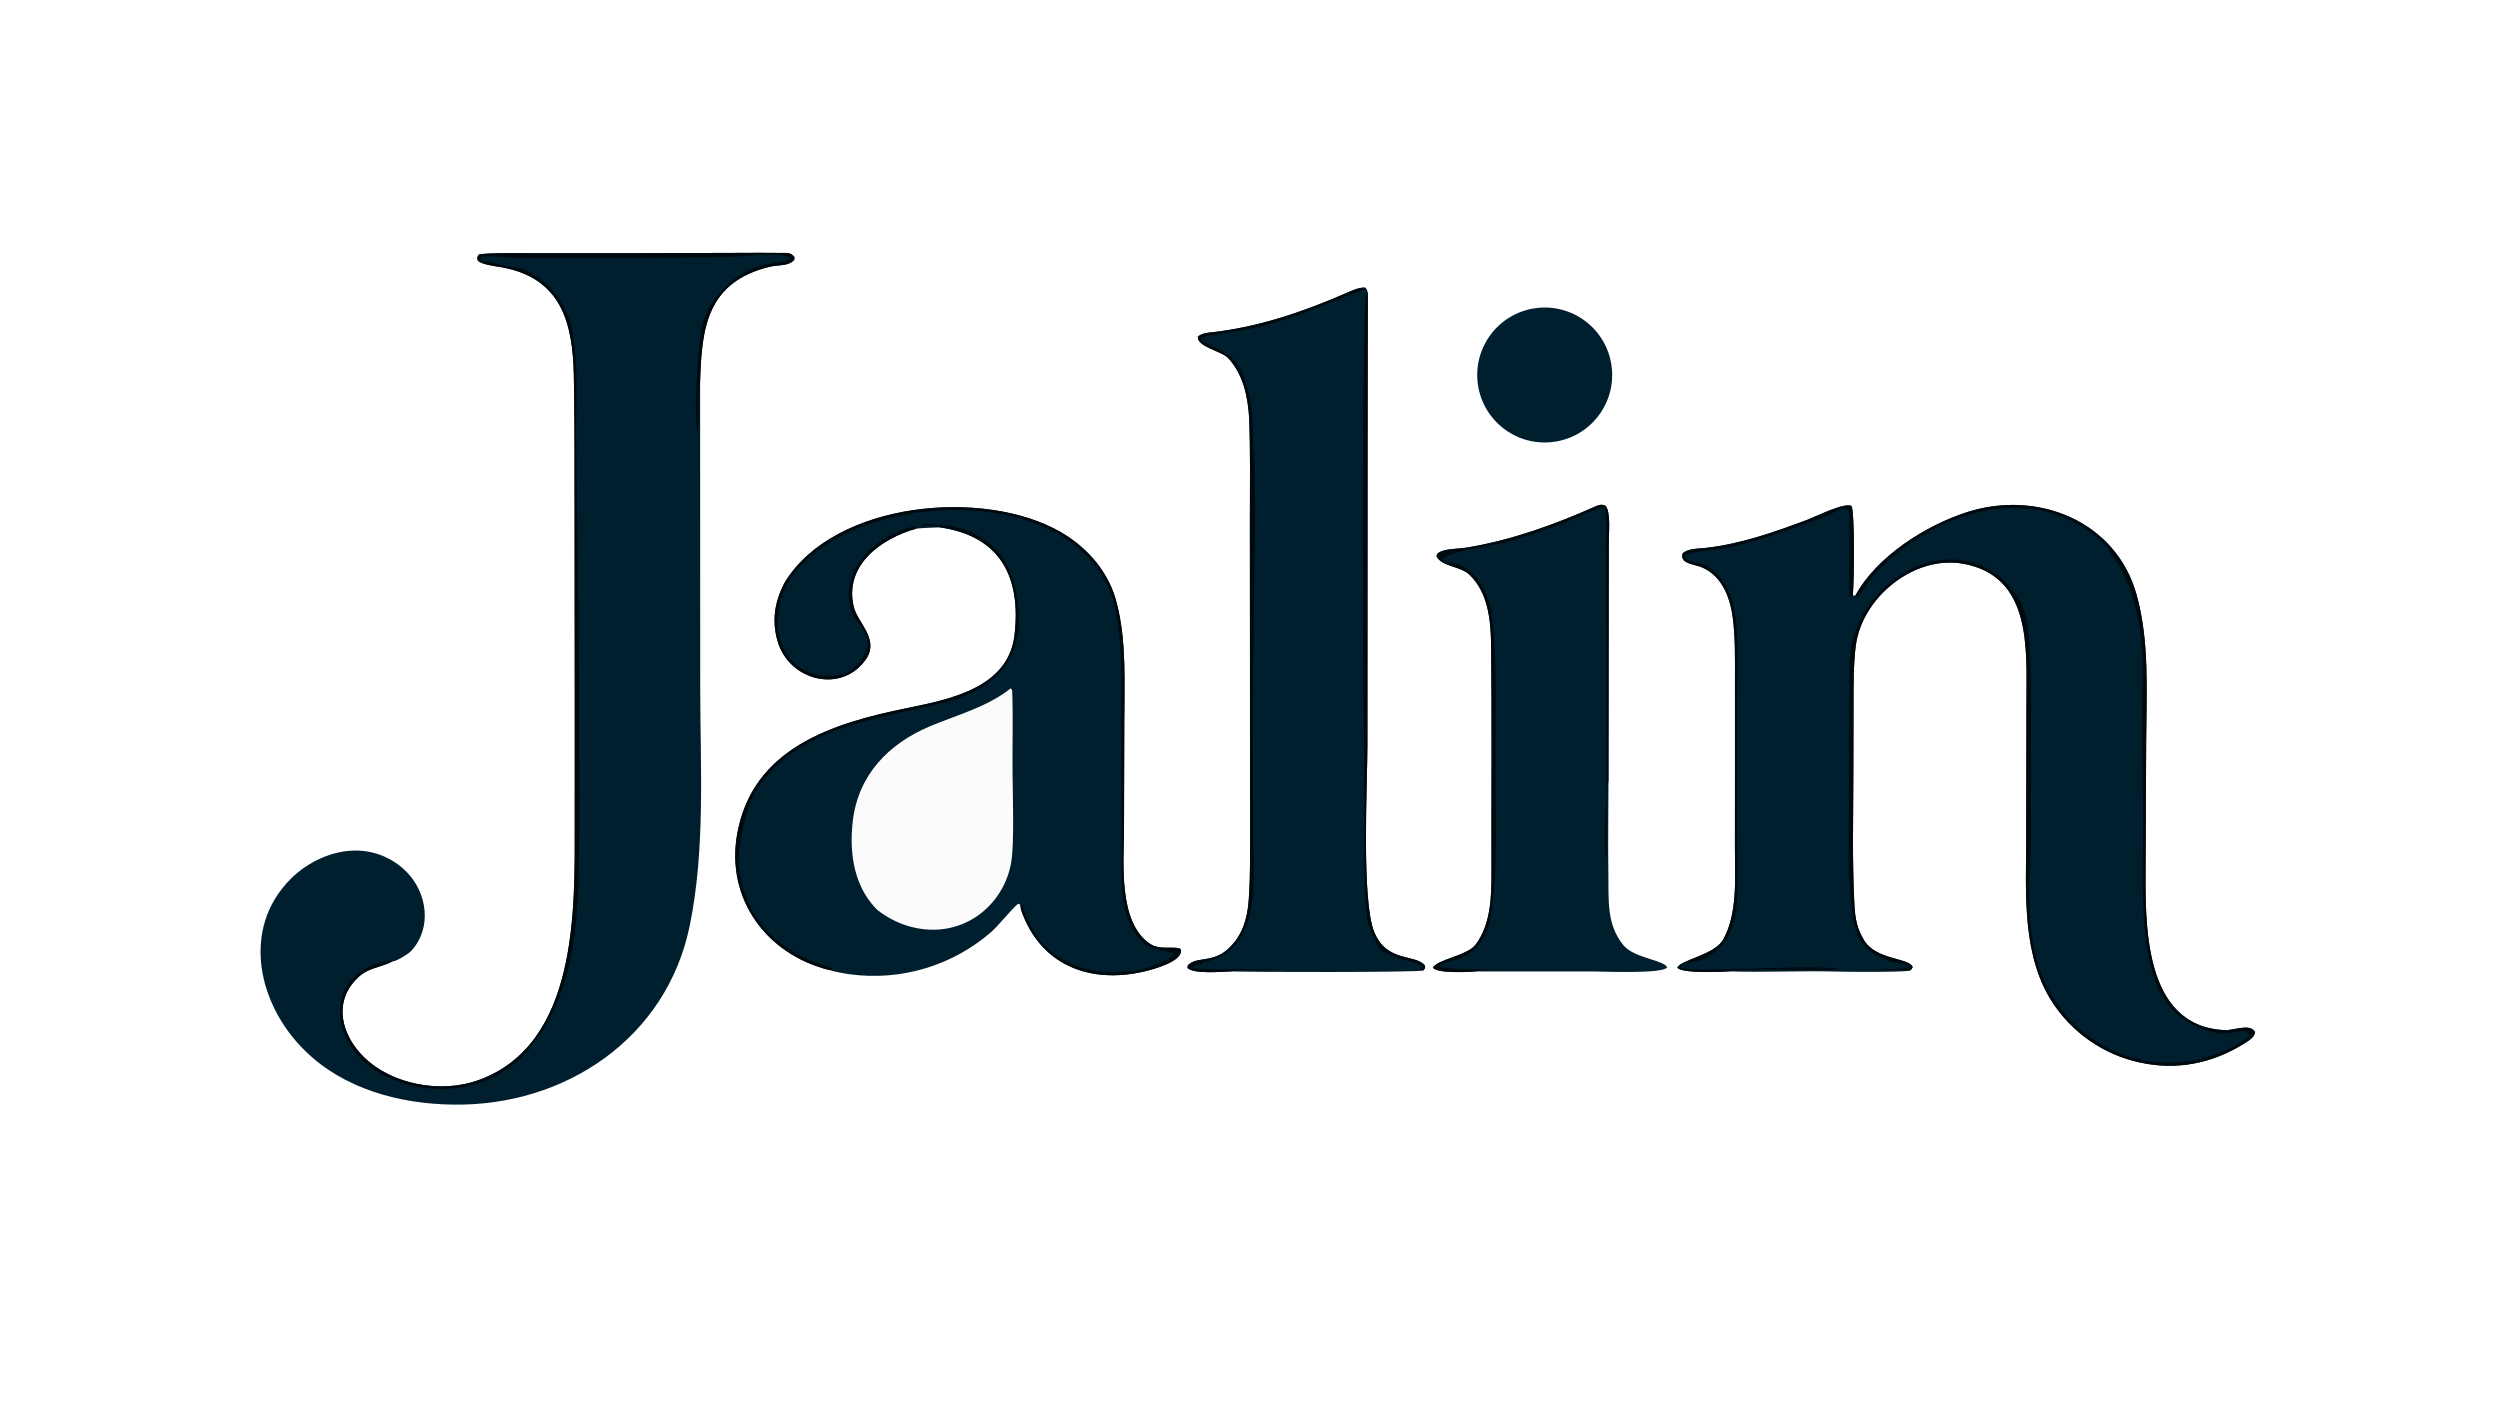
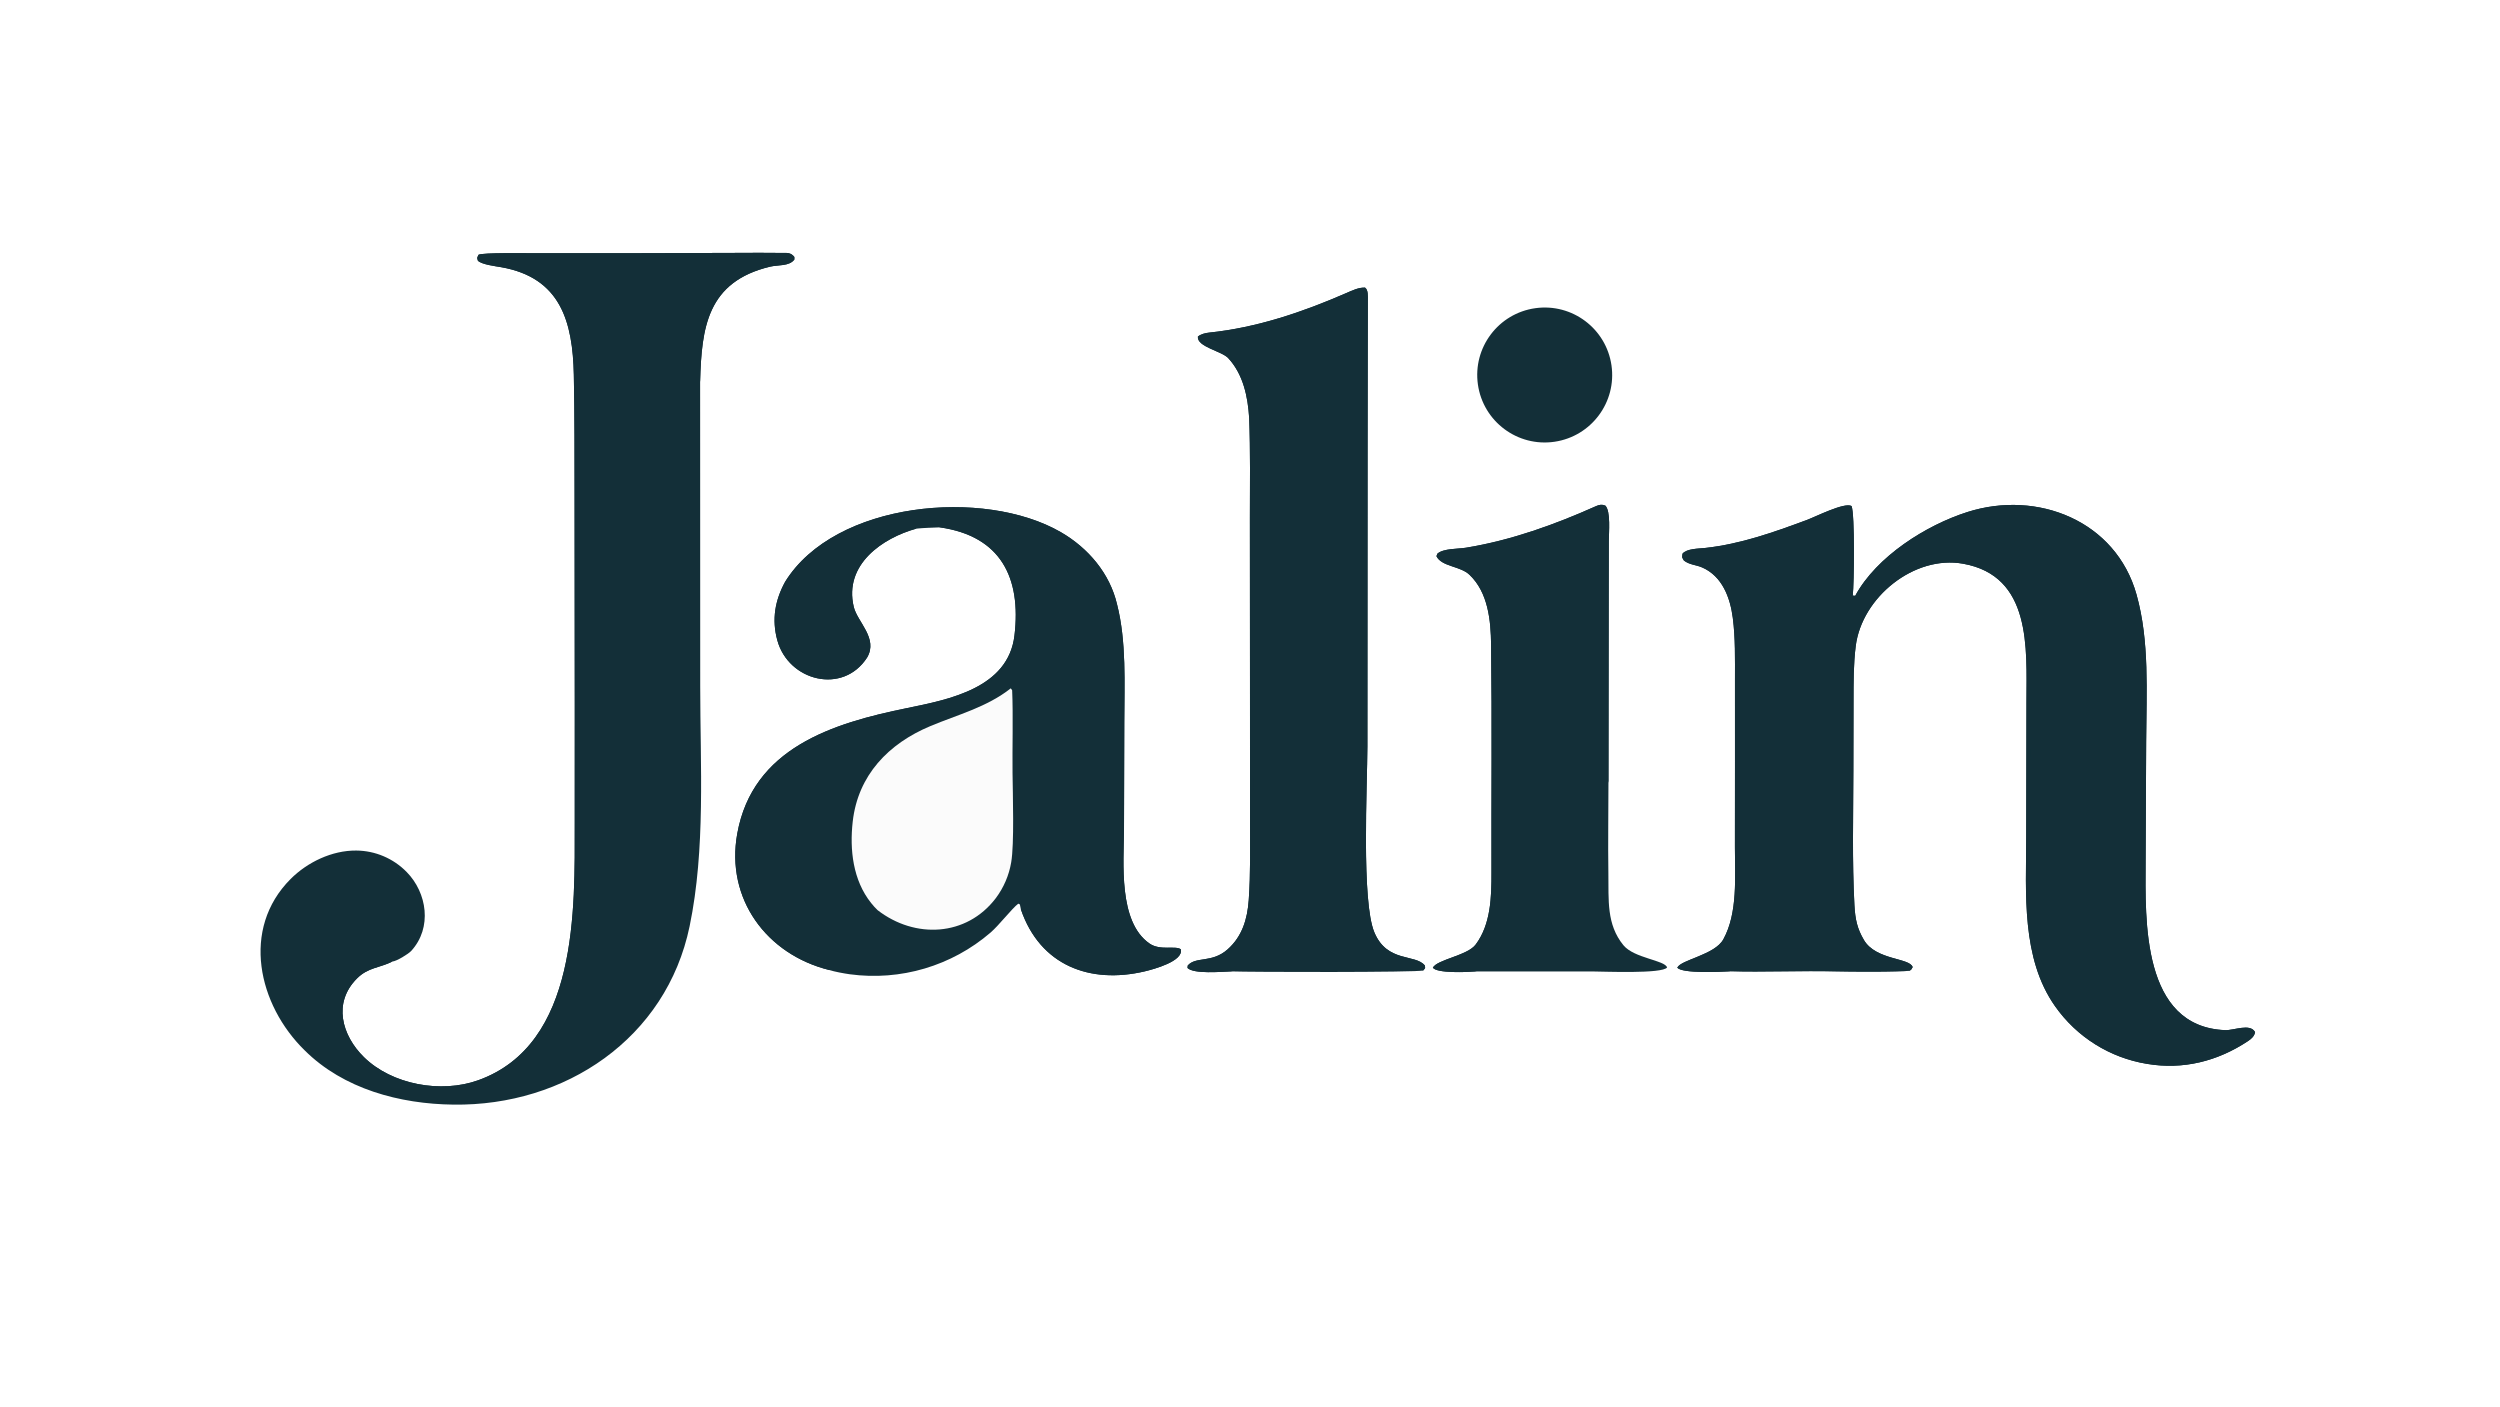
<svg xmlns="http://www.w3.org/2000/svg" version="1.1" style="display: block;" viewBox="0 0 2048 1152" width="2048" height="1152" preserveAspectRatio="xMidYMid meet">
-   <path transform="translate(0,0)" fill="rgb(0,31,46)" d="M 321.463 787.68 C 311.331 792.872 301.489 792.424 292.439 801.553 C 272.583 821.388 279.943 848.107 298.082 865.948 C 321.118 888.607 361.295 895.814 391.578 884.999 C 473.949 855.584 470.811 744.602 470.821 674.673 L 470.84 578.203 L 470.69 406.56 C 470.626 373.44 470.766 339.914 470.072 307.058 C 469.155 263.684 459.364 227.473 410.565 218.884 C 405.749 218.036 394.844 216.753 391.504 213.606 C 390.722 210.573 390.658 211.861 392.017 208.708 C 395.426 206.888 430.112 207.431 437.002 207.433 L 511.708 207.434 L 599.715 207.184 C 614.546 207.142 629.606 206.991 644.442 207.23 C 646.418 207.262 648.336 207.984 649.703 209.362 C 651.167 210.839 650.648 210.111 650.76 212.572 C 646.733 218.213 637.257 216.921 630.935 218.431 C 579.237 230.782 574.774 268.391 573.555 312.267 L 573.62 562.323 C 573.643 627.12 578.066 695.341 564.942 758.753 C 545.891 850.799 462.709 906.214 371.401 904.901 C 327.641 904.402 281.413 892.142 249.577 860.449 C 211.438 823.185 197.25 760.973 238.063 720.074 C 251.779 706.328 271.91 696.612 291.788 696.765 C 307.377 696.878 322.274 703.217 333.166 714.371 C 349.863 731.375 354.257 759.957 336.906 778.961 C 334.572 781.517 324.802 787.483 321.463 787.68 z" />
-   <path transform="translate(0,0)" fill="rgb(0,9,14)" d="M 321.463 787.68 C 311.331 792.872 301.489 792.424 292.439 801.553 C 272.583 821.388 279.943 848.107 298.082 865.948 C 321.118 888.607 361.295 895.814 391.578 884.999 C 473.949 855.584 470.811 744.602 470.821 674.673 L 470.84 578.203 L 470.69 406.56 C 470.626 373.44 470.766 339.914 470.072 307.058 C 469.155 263.684 459.364 227.473 410.565 218.884 C 405.749 218.036 394.844 216.753 391.504 213.606 C 390.722 210.573 390.658 211.861 392.017 208.708 C 395.426 206.888 430.112 207.431 437.002 207.433 L 511.708 207.434 L 599.715 207.184 C 614.546 207.142 629.606 206.991 644.442 207.23 C 646.418 207.262 648.336 207.984 649.703 209.362 C 651.167 210.839 650.648 210.111 650.76 212.572 C 646.733 218.213 637.257 216.921 630.935 218.431 C 579.237 230.782 574.774 268.391 573.555 312.267 C 571.798 314.971 572.52 349.99 571.952 356.222 C 567.417 340.201 572.117 289.036 574.257 271.94 C 577.453 246.405 601.336 222.977 625.687 217.031 C 630.76 215.792 644.889 214.284 647.099 212.55 L 646.718 211.173 C 637.61 206.25 611.49 210.062 601.01 210.34 C 544.636 211.833 488.165 210.256 431.805 211.559 C 420.065 211.83 405.929 209.152 394.77 210.398 L 393.793 211.112 L 393.998 213.509 C 395.797 214.346 402.534 214.351 405.971 215.743 C 412.322 218.201 421.453 218.428 427.517 220.308 C 445.04 225.744 462.248 245.804 466.984 263.733 C 475.086 294.4 471.468 330.935 472.093 362.401 L 474.444 550.872 L 474.567 677.868 C 474.191 740.711 475.377 814.606 429.225 864.024 C 400.474 894.81 351.79 899.8 315.132 881.346 C 271.191 860.069 260.945 799.553 316.461 787.059 C 318.693 786.549 319.478 787.071 321.463 787.68 z" />
-   <path transform="translate(0,0)" fill="rgb(0,31,46)" d="M 1416.39 795.757 C 1409.12 796.197 1378.17 797.614 1374.02 792.733 C 1377.09 786.096 1404.71 782.321 1411.77 769.489 C 1423.72 747.757 1421.2 718.407 1421.24 694.111 L 1421.29 623.741 L 1421.28 556.73 C 1421.27 539.806 1421.69 522.942 1419.49 506.03 C 1417.35 489.585 1410.86 472.036 1394.44 464.874 C 1389.29 462.623 1384.2 462.801 1379.48 459.22 C 1377.62 455.877 1377.93 457.372 1378.31 453.583 C 1381.81 449.328 1391.52 449.486 1397.19 448.854 C 1426.14 445.628 1452.98 436.046 1480.08 425.997 C 1487.58 423.215 1510.97 411.284 1516.79 414.532 C 1519.57 421.271 1518.87 478.446 1517.8 487.739 L 1519.87 487.948 C 1537.35 455.823 1577.82 430.214 1611.85 419.408 C 1669.12 401.217 1733.38 426.668 1750.27 487.145 C 1760.98 525.313 1758.32 567.131 1758.15 607.151 L 1757.68 706.293 C 1757.5 753.831 1754.41 841.155 1822.81 843.888 C 1830.19 844.183 1843.26 838.082 1847.36 845.501 C 1846.84 848.814 1844.27 851.07 1841.55 852.868 C 1816.54 869.444 1788.33 876.475 1758.97 871.546 C 1728.48 866.614 1701.27 849.578 1683.51 824.301 C 1655.69 784.86 1659.78 731.666 1659.87 685.61 L 1660.08 574.449 C 1660.15 530.886 1664.34 471.852 1608.17 461.8 C 1567.96 454.602 1525.24 489.458 1520.23 529.115 C 1518.33 544.196 1518.44 558.75 1518.4 573.884 L 1518.28 631.673 C 1518.22 667.813 1517.23 705.561 1519.15 741.568 C 1519.77 753.216 1521.53 760.953 1526.97 770.129 C 1536.8 786.716 1564.62 784.572 1566.84 792.266 C 1565.98 793.822 1565.91 794.389 1564.35 795.177 C 1556.77 796.586 1513.8 796.191 1504.4 795.919 C 1476 795.096 1444.37 796.757 1416.39 795.757 z" />
-   <path transform="translate(0,0)" fill="rgb(0,9,14)" d="M 1519.87 487.948 C 1537.35 455.823 1577.82 430.214 1611.85 419.408 C 1669.12 401.217 1733.38 426.668 1750.27 487.145 C 1760.98 525.313 1758.32 567.131 1758.15 607.151 L 1757.68 706.293 C 1757.5 753.831 1754.41 841.155 1822.81 843.888 C 1830.19 844.183 1843.26 838.082 1847.36 845.501 C 1846.84 848.814 1844.27 851.07 1841.55 852.868 C 1816.54 869.444 1788.33 876.475 1758.97 871.546 C 1728.48 866.614 1701.27 849.578 1683.51 824.301 C 1655.69 784.86 1659.78 731.666 1659.87 685.61 L 1660.08 574.449 C 1660.15 530.886 1664.34 471.852 1608.17 461.8 C 1567.96 454.602 1525.24 489.458 1520.23 529.115 C 1518.33 544.196 1518.44 558.75 1518.4 573.884 L 1518.28 631.673 C 1518.22 667.813 1517.23 705.561 1519.15 741.568 C 1519.77 753.216 1521.53 760.953 1526.97 770.129 C 1536.8 786.716 1564.62 784.572 1566.84 792.266 C 1565.98 793.822 1565.91 794.389 1564.35 795.177 C 1558.43 794.361 1542.83 794.743 1535.76 794.437 C 1538.06 793.24 1555.82 794.91 1563.17 792.107 L 1563.2 791.02 C 1558.61 788.787 1552.7 789.048 1547.81 787.404 C 1530.87 781.224 1521.3 772.185 1518.36 754.244 C 1512.35 717.669 1515.08 682.123 1514.74 645.469 C 1514.42 612.179 1515.01 577.627 1515.13 544.606 C 1515.39 472.719 1608.95 422.464 1653.79 490.319 C 1665.47 507.979 1663.21 557.607 1663.87 578.397 C 1663.34 615.508 1663.87 655.121 1663.76 692.492 C 1661.85 734.279 1658.64 780.7 1682.1 817.697 C 1717.59 873.641 1790.03 887.266 1843.69 848.364 C 1841.76 847.038 1841.74 847.113 1840.38 845.256 L 1840.44 844.785 C 1836.75 843.543 1824.14 847.891 1816.84 846.457 C 1784.2 840.042 1767.36 819.224 1760.82 787.486 C 1753.3 750.919 1755.58 711.649 1755.55 674.313 L 1754.85 580.994 C 1754.87 567.266 1756.02 544.571 1754.89 532.202 C 1752.51 506.25 1747.03 478.537 1731.75 457.068 C 1728.17 451.64 1725.38 446.253 1720.35 441.998 C 1663.37 393.762 1584.37 419.091 1537.49 468.497 C 1530.96 475.377 1527.1 483.232 1521.63 489.311 L 1519.87 487.948 z" />
-   <path transform="translate(0,0)" fill="rgb(0,9,14)" d="M 1416.39 795.757 C 1409.12 796.197 1378.17 797.614 1374.02 792.733 C 1377.09 786.096 1404.71 782.321 1411.77 769.489 C 1423.72 747.757 1421.2 718.407 1421.24 694.111 L 1421.29 623.741 L 1421.28 556.73 C 1421.27 539.806 1421.69 522.942 1419.49 506.03 C 1417.35 489.585 1410.86 472.036 1394.44 464.874 C 1389.29 462.623 1384.2 462.801 1379.48 459.22 C 1377.62 455.877 1377.93 457.372 1378.31 453.583 C 1381.81 449.328 1391.52 449.486 1397.19 448.854 C 1426.14 445.628 1452.98 436.046 1480.08 425.997 C 1487.58 423.215 1510.97 411.284 1516.79 414.532 C 1519.57 421.271 1518.87 478.446 1517.8 487.739 L 1516.24 488.631 C 1513.2 484.645 1515.95 438.765 1514.92 429.871 C 1514.31 424.53 1517.32 418.361 1511.43 416.255 C 1505.62 417.192 1501.37 420.993 1496.08 422.857 C 1464.7 433.906 1434.62 446.705 1401.19 450.698 C 1395.87 451.334 1385.41 452.742 1380.84 454.472 C 1380.57 461.689 1392.97 460.142 1398.35 463.513 C 1423.32 479.155 1423.47 511.827 1423.22 537.907 C 1422.93 580.936 1422.87 623.967 1423.04 666.996 C 1423.15 682.368 1423.23 697.785 1423.25 713.199 C 1423.3 742.364 1425.11 772.191 1394.15 786.166 C 1388.73 788.614 1379.47 787.451 1376.19 792.331 C 1384.85 798.141 1486.61 788.842 1507.51 794.04 C 1492.79 795.652 1424.58 792.844 1416.39 795.757 z" />
-   <path transform="translate(0,0)" fill="rgb(0,31,46)" d="M 750.637 433.066 C 723.209 440.663 691.13 462.266 699.386 497.119 C 702.341 509.595 719.599 522.976 710.323 538.658 C 690.553 569.347 645.902 558.006 636.764 524.497 C 632.116 507.449 634.879 491.768 643.182 476.601 C 683.998 410.69 806.173 399.616 868.994 435.916 C 891.52 448.932 909.227 469.826 915.108 495.168 C 922.869 525.615 921.072 560.001 921.026 591.471 L 920.784 679.595 C 920.596 706.787 916.018 755.085 941.603 772.891 C 950.413 779.022 962.61 774.439 967.273 777.602 C 969.874 787.345 944.996 794.026 937.796 795.73 C 892.823 806.374 852.007 790.865 836.323 744.97 L 835.471 740.908 L 834.181 740.281 C 829.036 744.134 818.561 757.835 811.436 763.981 C 779.668 791.325 737.711 803.754 696.176 798.126 C 691.327 797.434 683.874 796.095 679.279 794.628 C 628.094 781.895 594.277 736.422 603.963 682.88 C 616.64 612.804 681.894 592.464 743.227 580.032 C 777.647 572.978 825.917 563.642 831.054 520.608 C 836.71 473.226 819.859 439.185 769.975 432.02 C 763.807 432.284 756.703 432.415 750.637 433.066 z" />
-   <path transform="translate(0,0)" fill="rgb(0,9,14)" d="M 750.637 433.066 C 723.209 440.663 691.13 462.266 699.386 497.119 C 702.341 509.595 719.599 522.976 710.323 538.658 C 690.553 569.347 645.902 558.006 636.764 524.497 C 632.116 507.449 634.879 491.768 643.182 476.601 C 683.998 410.69 806.173 399.616 868.994 435.916 C 891.52 448.932 909.227 469.826 915.108 495.168 C 922.869 525.615 921.072 560.001 921.026 591.471 L 920.784 679.595 C 920.596 706.787 916.018 755.085 941.603 772.891 C 950.413 779.022 962.61 774.439 967.273 777.602 C 969.874 787.345 944.996 794.026 937.796 795.73 C 892.823 806.374 852.007 790.865 836.323 744.97 C 836.684 742.357 836.249 742.435 837.671 740.754 C 840.075 749.229 842.518 755.543 847.14 763.182 C 869.94 800.864 927.946 806.136 962.419 782 C 959.36 779.094 943.63 779.222 935.595 771.227 C 914.662 750.398 919.341 716.924 918.951 689.96 C 918.486 655.073 918.35 620.183 918.541 585.294 C 918.56 558.442 919.337 529.747 914.668 503.438 C 895.355 394.631 713.198 398.086 653.747 465.768 C 622.816 500.981 635.145 561.334 688.991 552.791 C 695.679 551.721 703.494 544.479 706.757 538.829 C 719.494 518.916 698.956 512.424 696.233 496.765 C 690.018 461.037 720.854 437.967 750.206 430.715 L 750.637 433.066 z" />
-   <path transform="translate(0,0)" fill="rgb(0,9,14)" d="M 769.975 432.02 C 765.334 429.325 759.461 432.11 755.108 429.936 C 759.467 428.712 762.973 429.965 767.226 429.98 C 797.994 430.087 823.531 448.296 830.975 478.578 C 843.854 530.975 823.302 563.663 771.622 576.06 C 717.207 589.113 650.107 596.327 618.834 648.95 C 610.285 662.966 602.62 700.898 605.752 715.706 C 612.174 746.063 625.446 765.429 652.311 781.117 C 662.729 787.201 670.27 789.072 681.515 793.073 L 681.272 794.095 L 679.279 794.628 C 628.094 781.895 594.277 736.422 603.963 682.88 C 616.64 612.804 681.894 592.464 743.227 580.032 C 777.647 572.978 825.917 563.642 831.054 520.608 C 836.71 473.226 819.859 439.185 769.975 432.02 z" />
+   <path transform="translate(0,0)" fill="rgb(19,47,56)" d="M 321.463 787.68 C 311.331 792.872 301.489 792.424 292.439 801.553 C 272.583 821.388 279.943 848.107 298.082 865.948 C 321.118 888.607 361.295 895.814 391.578 884.999 C 473.949 855.584 470.811 744.602 470.821 674.673 L 470.84 578.203 L 470.69 406.56 C 470.626 373.44 470.766 339.914 470.072 307.058 C 469.155 263.684 459.364 227.473 410.565 218.884 C 405.749 218.036 394.844 216.753 391.504 213.606 C 390.722 210.573 390.658 211.861 392.017 208.708 C 395.426 206.888 430.112 207.431 437.002 207.433 L 511.708 207.434 L 599.715 207.184 C 614.546 207.142 629.606 206.991 644.442 207.23 C 646.418 207.262 648.336 207.984 649.703 209.362 C 651.167 210.839 650.648 210.111 650.76 212.572 C 646.733 218.213 637.257 216.921 630.935 218.431 C 579.237 230.782 574.774 268.391 573.555 312.267 L 573.62 562.323 C 573.643 627.12 578.066 695.341 564.942 758.753 C 545.891 850.799 462.709 906.214 371.401 904.901 C 327.641 904.402 281.413 892.142 249.577 860.449 C 211.438 823.185 197.25 760.973 238.063 720.074 C 251.779 706.328 271.91 696.612 291.788 696.765 C 307.377 696.878 322.274 703.217 333.166 714.371 C 349.863 731.375 354.257 759.957 336.906 778.961 C 334.572 781.517 324.802 787.483 321.463 787.68 z" />
+   <path transform="translate(0,0)" fill="rgb(19,47,56)" d="M 321.463 787.68 C 311.331 792.872 301.489 792.424 292.439 801.553 C 272.583 821.388 279.943 848.107 298.082 865.948 C 321.118 888.607 361.295 895.814 391.578 884.999 C 473.949 855.584 470.811 744.602 470.821 674.673 L 470.84 578.203 L 470.69 406.56 C 470.626 373.44 470.766 339.914 470.072 307.058 C 469.155 263.684 459.364 227.473 410.565 218.884 C 405.749 218.036 394.844 216.753 391.504 213.606 C 390.722 210.573 390.658 211.861 392.017 208.708 C 395.426 206.888 430.112 207.431 437.002 207.433 L 511.708 207.434 L 599.715 207.184 C 614.546 207.142 629.606 206.991 644.442 207.23 C 646.418 207.262 648.336 207.984 649.703 209.362 C 651.167 210.839 650.648 210.111 650.76 212.572 C 646.733 218.213 637.257 216.921 630.935 218.431 C 579.237 230.782 574.774 268.391 573.555 312.267 C 571.798 314.971 572.52 349.99 571.952 356.222 C 567.417 340.201 572.117 289.036 574.257 271.94 C 577.453 246.405 601.336 222.977 625.687 217.031 C 630.76 215.792 644.889 214.284 647.099 212.55 L 646.718 211.173 C 637.61 206.25 611.49 210.062 601.01 210.34 C 544.636 211.833 488.165 210.256 431.805 211.559 C 420.065 211.83 405.929 209.152 394.77 210.398 L 393.793 211.112 L 393.998 213.509 C 395.797 214.346 402.534 214.351 405.971 215.743 C 412.322 218.201 421.453 218.428 427.517 220.308 C 445.04 225.744 462.248 245.804 466.984 263.733 C 475.086 294.4 471.468 330.935 472.093 362.401 L 474.444 550.872 L 474.567 677.868 C 474.191 740.711 475.377 814.606 429.225 864.024 C 400.474 894.81 351.79 899.8 315.132 881.346 C 271.191 860.069 260.945 799.553 316.461 787.059 C 318.693 786.549 319.478 787.071 321.463 787.68 z" />
+   <path transform="translate(0,0)" fill="rgb(19,47,56)" d="M 1416.39 795.757 C 1409.12 796.197 1378.17 797.614 1374.02 792.733 C 1377.09 786.096 1404.71 782.321 1411.77 769.489 C 1423.72 747.757 1421.2 718.407 1421.24 694.111 L 1421.29 623.741 L 1421.28 556.73 C 1421.27 539.806 1421.69 522.942 1419.49 506.03 C 1417.35 489.585 1410.86 472.036 1394.44 464.874 C 1389.29 462.623 1384.2 462.801 1379.48 459.22 C 1377.62 455.877 1377.93 457.372 1378.31 453.583 C 1381.81 449.328 1391.52 449.486 1397.19 448.854 C 1426.14 445.628 1452.98 436.046 1480.08 425.997 C 1487.58 423.215 1510.97 411.284 1516.79 414.532 C 1519.57 421.271 1518.87 478.446 1517.8 487.739 L 1519.87 487.948 C 1537.35 455.823 1577.82 430.214 1611.85 419.408 C 1669.12 401.217 1733.38 426.668 1750.27 487.145 C 1760.98 525.313 1758.32 567.131 1758.15 607.151 L 1757.68 706.293 C 1757.5 753.831 1754.41 841.155 1822.81 843.888 C 1830.19 844.183 1843.26 838.082 1847.36 845.501 C 1846.84 848.814 1844.27 851.07 1841.55 852.868 C 1816.54 869.444 1788.33 876.475 1758.97 871.546 C 1728.48 866.614 1701.27 849.578 1683.51 824.301 C 1655.69 784.86 1659.78 731.666 1659.87 685.61 L 1660.08 574.449 C 1660.15 530.886 1664.34 471.852 1608.17 461.8 C 1567.96 454.602 1525.24 489.458 1520.23 529.115 C 1518.33 544.196 1518.44 558.75 1518.4 573.884 L 1518.28 631.673 C 1518.22 667.813 1517.23 705.561 1519.15 741.568 C 1519.77 753.216 1521.53 760.953 1526.97 770.129 C 1536.8 786.716 1564.62 784.572 1566.84 792.266 C 1565.98 793.822 1565.91 794.389 1564.35 795.177 C 1556.77 796.586 1513.8 796.191 1504.4 795.919 C 1476 795.096 1444.37 796.757 1416.39 795.757 z" />
+   <path transform="translate(0,0)" fill="rgb(19,47,56)" d="M 1519.87 487.948 C 1537.35 455.823 1577.82 430.214 1611.85 419.408 C 1669.12 401.217 1733.38 426.668 1750.27 487.145 C 1760.98 525.313 1758.32 567.131 1758.15 607.151 L 1757.68 706.293 C 1757.5 753.831 1754.41 841.155 1822.81 843.888 C 1830.19 844.183 1843.26 838.082 1847.36 845.501 C 1846.84 848.814 1844.27 851.07 1841.55 852.868 C 1816.54 869.444 1788.33 876.475 1758.97 871.546 C 1728.48 866.614 1701.27 849.578 1683.51 824.301 C 1655.69 784.86 1659.78 731.666 1659.87 685.61 L 1660.08 574.449 C 1660.15 530.886 1664.34 471.852 1608.17 461.8 C 1567.96 454.602 1525.24 489.458 1520.23 529.115 C 1518.33 544.196 1518.44 558.75 1518.4 573.884 L 1518.28 631.673 C 1518.22 667.813 1517.23 705.561 1519.15 741.568 C 1519.77 753.216 1521.53 760.953 1526.97 770.129 C 1536.8 786.716 1564.62 784.572 1566.84 792.266 C 1565.98 793.822 1565.91 794.389 1564.35 795.177 C 1558.43 794.361 1542.83 794.743 1535.76 794.437 C 1538.06 793.24 1555.82 794.91 1563.17 792.107 L 1563.2 791.02 C 1558.61 788.787 1552.7 789.048 1547.81 787.404 C 1530.87 781.224 1521.3 772.185 1518.36 754.244 C 1512.35 717.669 1515.08 682.123 1514.74 645.469 C 1514.42 612.179 1515.01 577.627 1515.13 544.606 C 1515.39 472.719 1608.95 422.464 1653.79 490.319 C 1665.47 507.979 1663.21 557.607 1663.87 578.397 C 1663.34 615.508 1663.87 655.121 1663.76 692.492 C 1661.85 734.279 1658.64 780.7 1682.1 817.697 C 1717.59 873.641 1790.03 887.266 1843.69 848.364 C 1841.76 847.038 1841.74 847.113 1840.38 845.256 L 1840.44 844.785 C 1836.75 843.543 1824.14 847.891 1816.84 846.457 C 1784.2 840.042 1767.36 819.224 1760.82 787.486 C 1753.3 750.919 1755.58 711.649 1755.55 674.313 L 1754.85 580.994 C 1754.87 567.266 1756.02 544.571 1754.89 532.202 C 1752.51 506.25 1747.03 478.537 1731.75 457.068 C 1728.17 451.64 1725.38 446.253 1720.35 441.998 C 1663.37 393.762 1584.37 419.091 1537.49 468.497 C 1530.96 475.377 1527.1 483.232 1521.63 489.311 L 1519.87 487.948 z" />
+   <path transform="translate(0,0)" fill="rgb(19,47,56)" d="M 1416.39 795.757 C 1409.12 796.197 1378.17 797.614 1374.02 792.733 C 1377.09 786.096 1404.71 782.321 1411.77 769.489 C 1423.72 747.757 1421.2 718.407 1421.24 694.111 L 1421.29 623.741 L 1421.28 556.73 C 1421.27 539.806 1421.69 522.942 1419.49 506.03 C 1417.35 489.585 1410.86 472.036 1394.44 464.874 C 1389.29 462.623 1384.2 462.801 1379.48 459.22 C 1377.62 455.877 1377.93 457.372 1378.31 453.583 C 1381.81 449.328 1391.52 449.486 1397.19 448.854 C 1426.14 445.628 1452.98 436.046 1480.08 425.997 C 1487.58 423.215 1510.97 411.284 1516.79 414.532 C 1519.57 421.271 1518.87 478.446 1517.8 487.739 L 1516.24 488.631 C 1513.2 484.645 1515.95 438.765 1514.92 429.871 C 1514.31 424.53 1517.32 418.361 1511.43 416.255 C 1505.62 417.192 1501.37 420.993 1496.08 422.857 C 1464.7 433.906 1434.62 446.705 1401.19 450.698 C 1395.87 451.334 1385.41 452.742 1380.84 454.472 C 1380.57 461.689 1392.97 460.142 1398.35 463.513 C 1423.32 479.155 1423.47 511.827 1423.22 537.907 C 1422.93 580.936 1422.87 623.967 1423.04 666.996 C 1423.15 682.368 1423.23 697.785 1423.25 713.199 C 1423.3 742.364 1425.11 772.191 1394.15 786.166 C 1388.73 788.614 1379.47 787.451 1376.19 792.331 C 1384.85 798.141 1486.61 788.842 1507.51 794.04 C 1492.79 795.652 1424.58 792.844 1416.39 795.757 z" />
+   <path transform="translate(0,0)" fill="rgb(19,47,56)" d="M 750.637 433.066 C 723.209 440.663 691.13 462.266 699.386 497.119 C 702.341 509.595 719.599 522.976 710.323 538.658 C 690.553 569.347 645.902 558.006 636.764 524.497 C 632.116 507.449 634.879 491.768 643.182 476.601 C 683.998 410.69 806.173 399.616 868.994 435.916 C 891.52 448.932 909.227 469.826 915.108 495.168 C 922.869 525.615 921.072 560.001 921.026 591.471 L 920.784 679.595 C 920.596 706.787 916.018 755.085 941.603 772.891 C 950.413 779.022 962.61 774.439 967.273 777.602 C 969.874 787.345 944.996 794.026 937.796 795.73 C 892.823 806.374 852.007 790.865 836.323 744.97 L 835.471 740.908 L 834.181 740.281 C 829.036 744.134 818.561 757.835 811.436 763.981 C 779.668 791.325 737.711 803.754 696.176 798.126 C 691.327 797.434 683.874 796.095 679.279 794.628 C 628.094 781.895 594.277 736.422 603.963 682.88 C 616.64 612.804 681.894 592.464 743.227 580.032 C 777.647 572.978 825.917 563.642 831.054 520.608 C 836.71 473.226 819.859 439.185 769.975 432.02 C 763.807 432.284 756.703 432.415 750.637 433.066 z" />
+   <path transform="translate(0,0)" fill="rgb(19,47,56)" d="M 750.637 433.066 C 723.209 440.663 691.13 462.266 699.386 497.119 C 702.341 509.595 719.599 522.976 710.323 538.658 C 690.553 569.347 645.902 558.006 636.764 524.497 C 632.116 507.449 634.879 491.768 643.182 476.601 C 683.998 410.69 806.173 399.616 868.994 435.916 C 891.52 448.932 909.227 469.826 915.108 495.168 C 922.869 525.615 921.072 560.001 921.026 591.471 L 920.784 679.595 C 920.596 706.787 916.018 755.085 941.603 772.891 C 950.413 779.022 962.61 774.439 967.273 777.602 C 969.874 787.345 944.996 794.026 937.796 795.73 C 892.823 806.374 852.007 790.865 836.323 744.97 C 836.684 742.357 836.249 742.435 837.671 740.754 C 840.075 749.229 842.518 755.543 847.14 763.182 C 869.94 800.864 927.946 806.136 962.419 782 C 959.36 779.094 943.63 779.222 935.595 771.227 C 914.662 750.398 919.341 716.924 918.951 689.96 C 918.486 655.073 918.35 620.183 918.541 585.294 C 918.56 558.442 919.337 529.747 914.668 503.438 C 895.355 394.631 713.198 398.086 653.747 465.768 C 622.816 500.981 635.145 561.334 688.991 552.791 C 695.679 551.721 703.494 544.479 706.757 538.829 C 719.494 518.916 698.956 512.424 696.233 496.765 C 690.018 461.037 720.854 437.967 750.206 430.715 L 750.637 433.066 z" />
+   <path transform="translate(0,0)" fill="rgb(19,47,56)" d="M 769.975 432.02 C 765.334 429.325 759.461 432.11 755.108 429.936 C 759.467 428.712 762.973 429.965 767.226 429.98 C 797.994 430.087 823.531 448.296 830.975 478.578 C 843.854 530.975 823.302 563.663 771.622 576.06 C 717.207 589.113 650.107 596.327 618.834 648.95 C 610.285 662.966 602.62 700.898 605.752 715.706 C 612.174 746.063 625.446 765.429 652.311 781.117 C 662.729 787.201 670.27 789.072 681.515 793.073 L 681.272 794.095 L 679.279 794.628 C 628.094 781.895 594.277 736.422 603.963 682.88 C 616.64 612.804 681.894 592.464 743.227 580.032 C 777.647 572.978 825.917 563.642 831.054 520.608 C 836.71 473.226 819.859 439.185 769.975 432.02 z" />
  <path transform="translate(0,0)" fill="rgb(251,251,251)" d="M 828.034 563.877 L 829.153 565.455 C 830.037 585.692 829.236 612.508 829.469 633.379 C 829.668 651.137 830.967 691.441 828.372 706.408 C 826.569 717.087 822.23 727.177 815.72 735.831 C 791.709 767.367 749.435 769.219 718.91 745.585 C 717.016 743.767 715.253 741.819 713.632 739.753 C 698.703 721.113 695.957 696.02 698.544 673.078 C 702.835 635.023 727.837 609.175 762.175 594.81 C 784.439 585.496 808.548 579.286 828.034 563.877 z" />
-   <path transform="translate(0,0)" fill="rgb(0,31,46)" d="M 1008.4 795.793 C 1000.45 796.083 977.908 798.088 972.795 792.947 L 972.977 790.965 C 979.651 783.273 992.692 789.156 1005.56 777.807 C 1017.56 767.22 1021.84 753.012 1022.96 737.353 C 1024.52 715.78 1024.02 692.502 1024.02 670.829 L 1023.98 559.225 L 1023.9 424.123 C 1023.93 396.967 1024.35 369.631 1023.32 342.493 C 1022.24 324.922 1018.47 306.688 1006.15 293.362 C 1000.78 287.561 980.403 284.159 981.305 275.725 C 983.781 273.679 987.388 272.794 990.519 272.47 C 1029.66 268.424 1067.3 255.623 1103.19 239.95 C 1107.79 237.94 1113.11 235.381 1118.23 235.612 C 1120.9 237.434 1120.54 242.635 1120.54 245.992 C 1120.56 259.071 1120.49 272.17 1120.45 285.249 L 1120.32 365.667 L 1120.18 611.42 C 1120.08 643.422 1115.21 738.392 1125.89 763.833 C 1136.39 788.859 1159.5 781.268 1167.25 790.968 C 1167.56 793.642 1167.83 792.547 1165.91 795.008 C 1161.32 796.688 1023.65 796.395 1008.4 795.793 z" />
-   <path transform="translate(0,0)" fill="rgb(0,9,14)" d="M 1008.4 795.793 C 1000.45 796.083 977.908 798.088 972.795 792.947 L 972.977 790.965 C 979.651 783.273 992.692 789.156 1005.56 777.807 C 1017.56 767.22 1021.84 753.012 1022.96 737.353 C 1024.52 715.78 1024.02 692.502 1024.02 670.829 L 1023.98 559.225 L 1023.9 424.123 C 1023.93 396.967 1024.35 369.631 1023.32 342.493 C 1022.24 324.922 1018.47 306.688 1006.15 293.362 C 1000.78 287.561 980.403 284.159 981.305 275.725 C 983.781 273.679 987.388 272.794 990.519 272.47 C 1029.66 268.424 1067.3 255.623 1103.19 239.95 C 1107.79 237.94 1113.11 235.381 1118.23 235.612 C 1120.9 237.434 1120.54 242.635 1120.54 245.992 C 1120.56 259.071 1120.49 272.17 1120.45 285.249 L 1120.32 365.667 L 1120.18 611.42 C 1120.08 643.422 1115.21 738.392 1125.89 763.833 C 1136.39 788.859 1159.5 781.268 1167.25 790.968 C 1167.56 793.642 1167.83 792.547 1165.91 795.008 L 1163.01 794.312 C 1163.8 793.157 1164.14 792.799 1165.1 791.774 C 1162.85 788.935 1150.4 786.851 1146.06 785.172 C 1140.38 782.975 1136.13 780.953 1130.81 778.062 C 1127.02 771.496 1121.07 760.872 1120.24 753.484 C 1115.79 714.171 1118.19 672.936 1117.61 633.122 C 1116.18 531.056 1115.9 428.978 1116.75 326.906 C 1116.82 305.03 1117.54 283.364 1117.68 261.5 C 1117.73 253.035 1119.19 245.343 1119 236.477 C 1087.72 248.192 1063.74 259.791 1030.43 267.99 C 1017.54 271.161 992.324 273.856 983.749 276.694 L 983.814 278.615 C 1005.1 290.869 1013.88 288.981 1022.23 319.234 C 1026.8 335.809 1026.55 359.881 1026.9 377.441 L 1027.17 362.513 C 1029.77 432.861 1026.46 505.719 1026.5 576.5 L 1026.53 677.385 C 1026.53 716.91 1035.62 779.878 984.763 788.465 L 983.724 790.413 C 979.421 790.223 981.16 789.882 977.032 792.258 L 977.441 793.176 C 991.287 794.858 1011.5 793.463 1025.91 793.981 C 1032.02 794.201 1038.86 793.294 1044.93 794.268 C 1036.97 795.812 1016.86 793.074 1008.4 795.793 z" />
-   <path transform="translate(0,0)" fill="rgb(0,31,46)" d="M 1208.37 795.837 C 1201.99 796.401 1176.97 797.478 1173.8 792.701 C 1177.43 785.965 1202.24 782.781 1208.9 773.734 C 1221.3 757.204 1221.88 734.67 1221.82 714.716 C 1221.64 652.597 1222.31 590.427 1221.51 528.301 C 1221.26 508.252 1219.14 485.295 1203.64 470.71 C 1196.16 463.679 1180.84 464.177 1176.74 455.617 L 1177.5 453.575 C 1182.52 449.164 1194.35 449.766 1201.02 448.672 C 1238.07 442.594 1273.52 429.811 1307.69 414.542 C 1310.23 413.41 1312.5 413.076 1315.1 414.206 C 1319.64 418.9 1317.95 436.372 1317.93 443.205 L 1317.84 489.763 L 1317.65 639.837 C 1317.64 664.974 1317.2 690.698 1317.58 715.418 C 1317.91 737.199 1315.88 757.202 1329.92 774.347 C 1338.65 785.017 1364.01 786.6 1365.67 792.544 C 1361.86 797.927 1313.6 795.863 1305.28 795.829 L 1208.37 795.837 z" />
-   <path transform="translate(0,0)" fill="rgb(0,9,14)" d="M 1208.37 795.837 C 1201.99 796.401 1176.97 797.478 1173.8 792.701 C 1177.43 785.965 1202.24 782.781 1208.9 773.734 C 1221.3 757.204 1221.88 734.67 1221.82 714.716 C 1221.64 652.597 1222.31 590.427 1221.51 528.301 C 1221.26 508.252 1219.14 485.295 1203.64 470.71 C 1196.16 463.679 1180.84 464.177 1176.74 455.617 L 1177.5 453.575 C 1182.52 449.164 1194.35 449.766 1201.02 448.672 C 1238.07 442.594 1273.52 429.811 1307.69 414.542 C 1310.23 413.41 1312.5 413.076 1315.1 414.206 C 1319.64 418.9 1317.95 436.372 1317.93 443.205 L 1317.84 489.763 L 1317.65 639.837 C 1315.55 644.872 1316.54 692.815 1315.8 703.182 C 1312.55 692.364 1315.94 660.349 1315.99 647.508 L 1315.5 497.515 L 1315.43 445.467 C 1315.44 438.854 1316.97 420.189 1313.61 415.694 C 1309.78 415.719 1286.89 426.031 1281.23 428.247 C 1265.27 434.528 1248.99 439.939 1232.45 444.456 C 1223.64 446.87 1185.43 452.016 1181.82 457.967 C 1182.88 459.688 1185.48 461.142 1187.47 461.188 C 1206.91 461.634 1219.44 484.592 1221.87 502.71 C 1227.15 542.215 1224.87 584.333 1225.31 624.266 C 1224.8 666.819 1228.15 713.893 1220.38 755.287 C 1218.41 765.758 1211.16 776.306 1202.18 782.151 C 1195.1 786.756 1184.04 787.299 1180.1 790.502 L 1179.94 791.894 C 1185.01 794.578 1219.01 793.918 1227.37 794.17 C 1222.69 794.339 1212.34 794.354 1208.37 795.837 z" />
-   <path transform="translate(0,0)" fill="rgb(0,31,46)" d="M 1257.76 252.466 C 1287.91 248.246 1315.8 269.201 1320.13 299.336 C 1324.47 329.47 1303.62 357.435 1273.5 361.883 C 1243.22 366.354 1215.07 345.367 1210.71 315.072 C 1206.36 284.777 1227.45 256.709 1257.76 252.466 z" />
+   <path transform="translate(0,0)" fill="rgb(19,47,56)" d="M 1008.4 795.793 C 1000.45 796.083 977.908 798.088 972.795 792.947 L 972.977 790.965 C 979.651 783.273 992.692 789.156 1005.56 777.807 C 1017.56 767.22 1021.84 753.012 1022.96 737.353 C 1024.52 715.78 1024.02 692.502 1024.02 670.829 L 1023.98 559.225 L 1023.9 424.123 C 1023.93 396.967 1024.35 369.631 1023.32 342.493 C 1022.24 324.922 1018.47 306.688 1006.15 293.362 C 1000.78 287.561 980.403 284.159 981.305 275.725 C 983.781 273.679 987.388 272.794 990.519 272.47 C 1029.66 268.424 1067.3 255.623 1103.19 239.95 C 1107.79 237.94 1113.11 235.381 1118.23 235.612 C 1120.9 237.434 1120.54 242.635 1120.54 245.992 C 1120.56 259.071 1120.49 272.17 1120.45 285.249 L 1120.32 365.667 L 1120.18 611.42 C 1120.08 643.422 1115.21 738.392 1125.89 763.833 C 1136.39 788.859 1159.5 781.268 1167.25 790.968 C 1167.56 793.642 1167.83 792.547 1165.91 795.008 C 1161.32 796.688 1023.65 796.395 1008.4 795.793 z" />
+   <path transform="translate(0,0)" fill="rgb(19,47,56)" d="M 1008.4 795.793 C 1000.45 796.083 977.908 798.088 972.795 792.947 L 972.977 790.965 C 979.651 783.273 992.692 789.156 1005.56 777.807 C 1017.56 767.22 1021.84 753.012 1022.96 737.353 C 1024.52 715.78 1024.02 692.502 1024.02 670.829 L 1023.98 559.225 L 1023.9 424.123 C 1023.93 396.967 1024.35 369.631 1023.32 342.493 C 1022.24 324.922 1018.47 306.688 1006.15 293.362 C 1000.78 287.561 980.403 284.159 981.305 275.725 C 983.781 273.679 987.388 272.794 990.519 272.47 C 1029.66 268.424 1067.3 255.623 1103.19 239.95 C 1107.79 237.94 1113.11 235.381 1118.23 235.612 C 1120.9 237.434 1120.54 242.635 1120.54 245.992 C 1120.56 259.071 1120.49 272.17 1120.45 285.249 L 1120.32 365.667 L 1120.18 611.42 C 1120.08 643.422 1115.21 738.392 1125.89 763.833 C 1136.39 788.859 1159.5 781.268 1167.25 790.968 C 1167.56 793.642 1167.83 792.547 1165.91 795.008 L 1163.01 794.312 C 1163.8 793.157 1164.14 792.799 1165.1 791.774 C 1162.85 788.935 1150.4 786.851 1146.06 785.172 C 1140.38 782.975 1136.13 780.953 1130.81 778.062 C 1127.02 771.496 1121.07 760.872 1120.24 753.484 C 1115.79 714.171 1118.19 672.936 1117.61 633.122 C 1116.18 531.056 1115.9 428.978 1116.75 326.906 C 1116.82 305.03 1117.54 283.364 1117.68 261.5 C 1117.73 253.035 1119.19 245.343 1119 236.477 C 1087.72 248.192 1063.74 259.791 1030.43 267.99 C 1017.54 271.161 992.324 273.856 983.749 276.694 L 983.814 278.615 C 1005.1 290.869 1013.88 288.981 1022.23 319.234 C 1026.8 335.809 1026.55 359.881 1026.9 377.441 L 1027.17 362.513 C 1029.77 432.861 1026.46 505.719 1026.5 576.5 L 1026.53 677.385 C 1026.53 716.91 1035.62 779.878 984.763 788.465 L 983.724 790.413 C 979.421 790.223 981.16 789.882 977.032 792.258 L 977.441 793.176 C 991.287 794.858 1011.5 793.463 1025.91 793.981 C 1032.02 794.201 1038.86 793.294 1044.93 794.268 C 1036.97 795.812 1016.86 793.074 1008.4 795.793 z" />
+   <path transform="translate(0,0)" fill="rgb(19,47,56)" d="M 1208.37 795.837 C 1201.99 796.401 1176.97 797.478 1173.8 792.701 C 1177.43 785.965 1202.24 782.781 1208.9 773.734 C 1221.3 757.204 1221.88 734.67 1221.82 714.716 C 1221.64 652.597 1222.31 590.427 1221.51 528.301 C 1221.26 508.252 1219.14 485.295 1203.64 470.71 C 1196.16 463.679 1180.84 464.177 1176.74 455.617 L 1177.5 453.575 C 1182.52 449.164 1194.35 449.766 1201.02 448.672 C 1238.07 442.594 1273.52 429.811 1307.69 414.542 C 1310.23 413.41 1312.5 413.076 1315.1 414.206 C 1319.64 418.9 1317.95 436.372 1317.93 443.205 L 1317.84 489.763 L 1317.65 639.837 C 1317.64 664.974 1317.2 690.698 1317.58 715.418 C 1317.91 737.199 1315.88 757.202 1329.92 774.347 C 1338.65 785.017 1364.01 786.6 1365.67 792.544 C 1361.86 797.927 1313.6 795.863 1305.28 795.829 L 1208.37 795.837 z" />
+   <path transform="translate(0,0)" fill="rgb(19,47,56)" d="M 1208.37 795.837 C 1201.99 796.401 1176.97 797.478 1173.8 792.701 C 1177.43 785.965 1202.24 782.781 1208.9 773.734 C 1221.3 757.204 1221.88 734.67 1221.82 714.716 C 1221.64 652.597 1222.31 590.427 1221.51 528.301 C 1221.26 508.252 1219.14 485.295 1203.64 470.71 C 1196.16 463.679 1180.84 464.177 1176.74 455.617 L 1177.5 453.575 C 1182.52 449.164 1194.35 449.766 1201.02 448.672 C 1238.07 442.594 1273.52 429.811 1307.69 414.542 C 1310.23 413.41 1312.5 413.076 1315.1 414.206 C 1319.64 418.9 1317.95 436.372 1317.93 443.205 L 1317.84 489.763 L 1317.65 639.837 C 1315.55 644.872 1316.54 692.815 1315.8 703.182 C 1312.55 692.364 1315.94 660.349 1315.99 647.508 L 1315.5 497.515 L 1315.43 445.467 C 1315.44 438.854 1316.97 420.189 1313.61 415.694 C 1309.78 415.719 1286.89 426.031 1281.23 428.247 C 1265.27 434.528 1248.99 439.939 1232.45 444.456 C 1223.64 446.87 1185.43 452.016 1181.82 457.967 C 1182.88 459.688 1185.48 461.142 1187.47 461.188 C 1206.91 461.634 1219.44 484.592 1221.87 502.71 C 1227.15 542.215 1224.87 584.333 1225.31 624.266 C 1224.8 666.819 1228.15 713.893 1220.38 755.287 C 1218.41 765.758 1211.16 776.306 1202.18 782.151 C 1195.1 786.756 1184.04 787.299 1180.1 790.502 L 1179.94 791.894 C 1185.01 794.578 1219.01 793.918 1227.37 794.17 C 1222.69 794.339 1212.34 794.354 1208.37 795.837 z" />
+   <path transform="translate(0,0)" fill="rgb(19,47,56)" d="M 1257.76 252.466 C 1287.91 248.246 1315.8 269.201 1320.13 299.336 C 1324.47 329.47 1303.62 357.435 1273.5 361.883 C 1243.22 366.354 1215.07 345.367 1210.71 315.072 C 1206.36 284.777 1227.45 256.709 1257.76 252.466 z" />
</svg>
